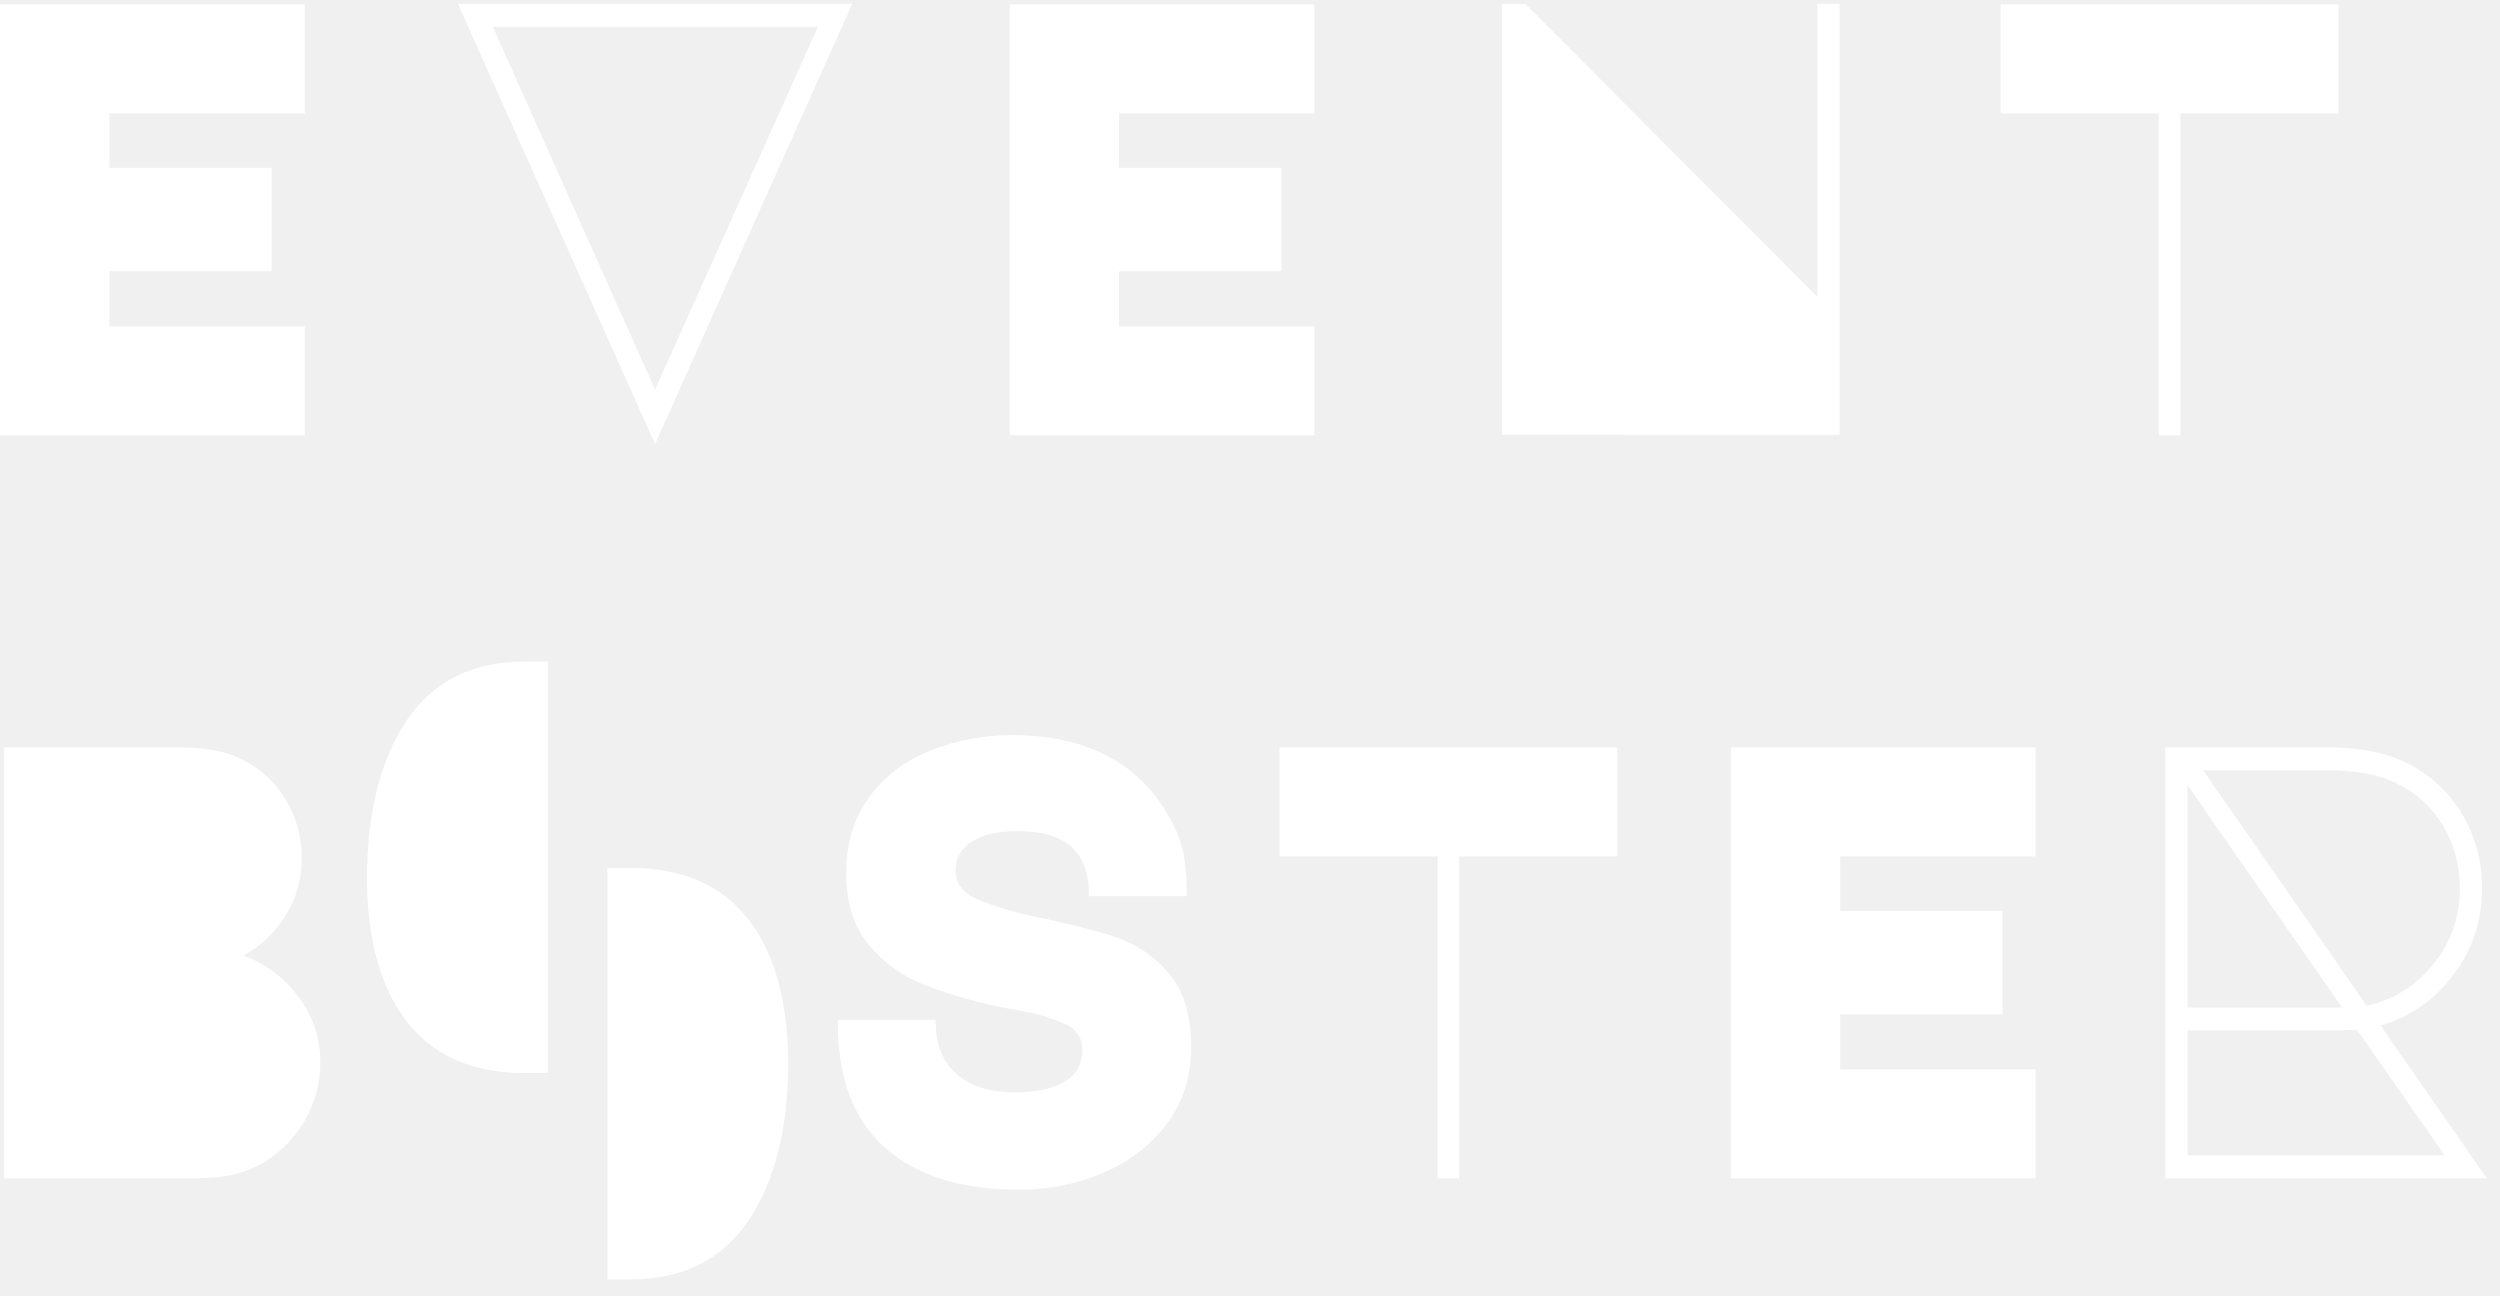
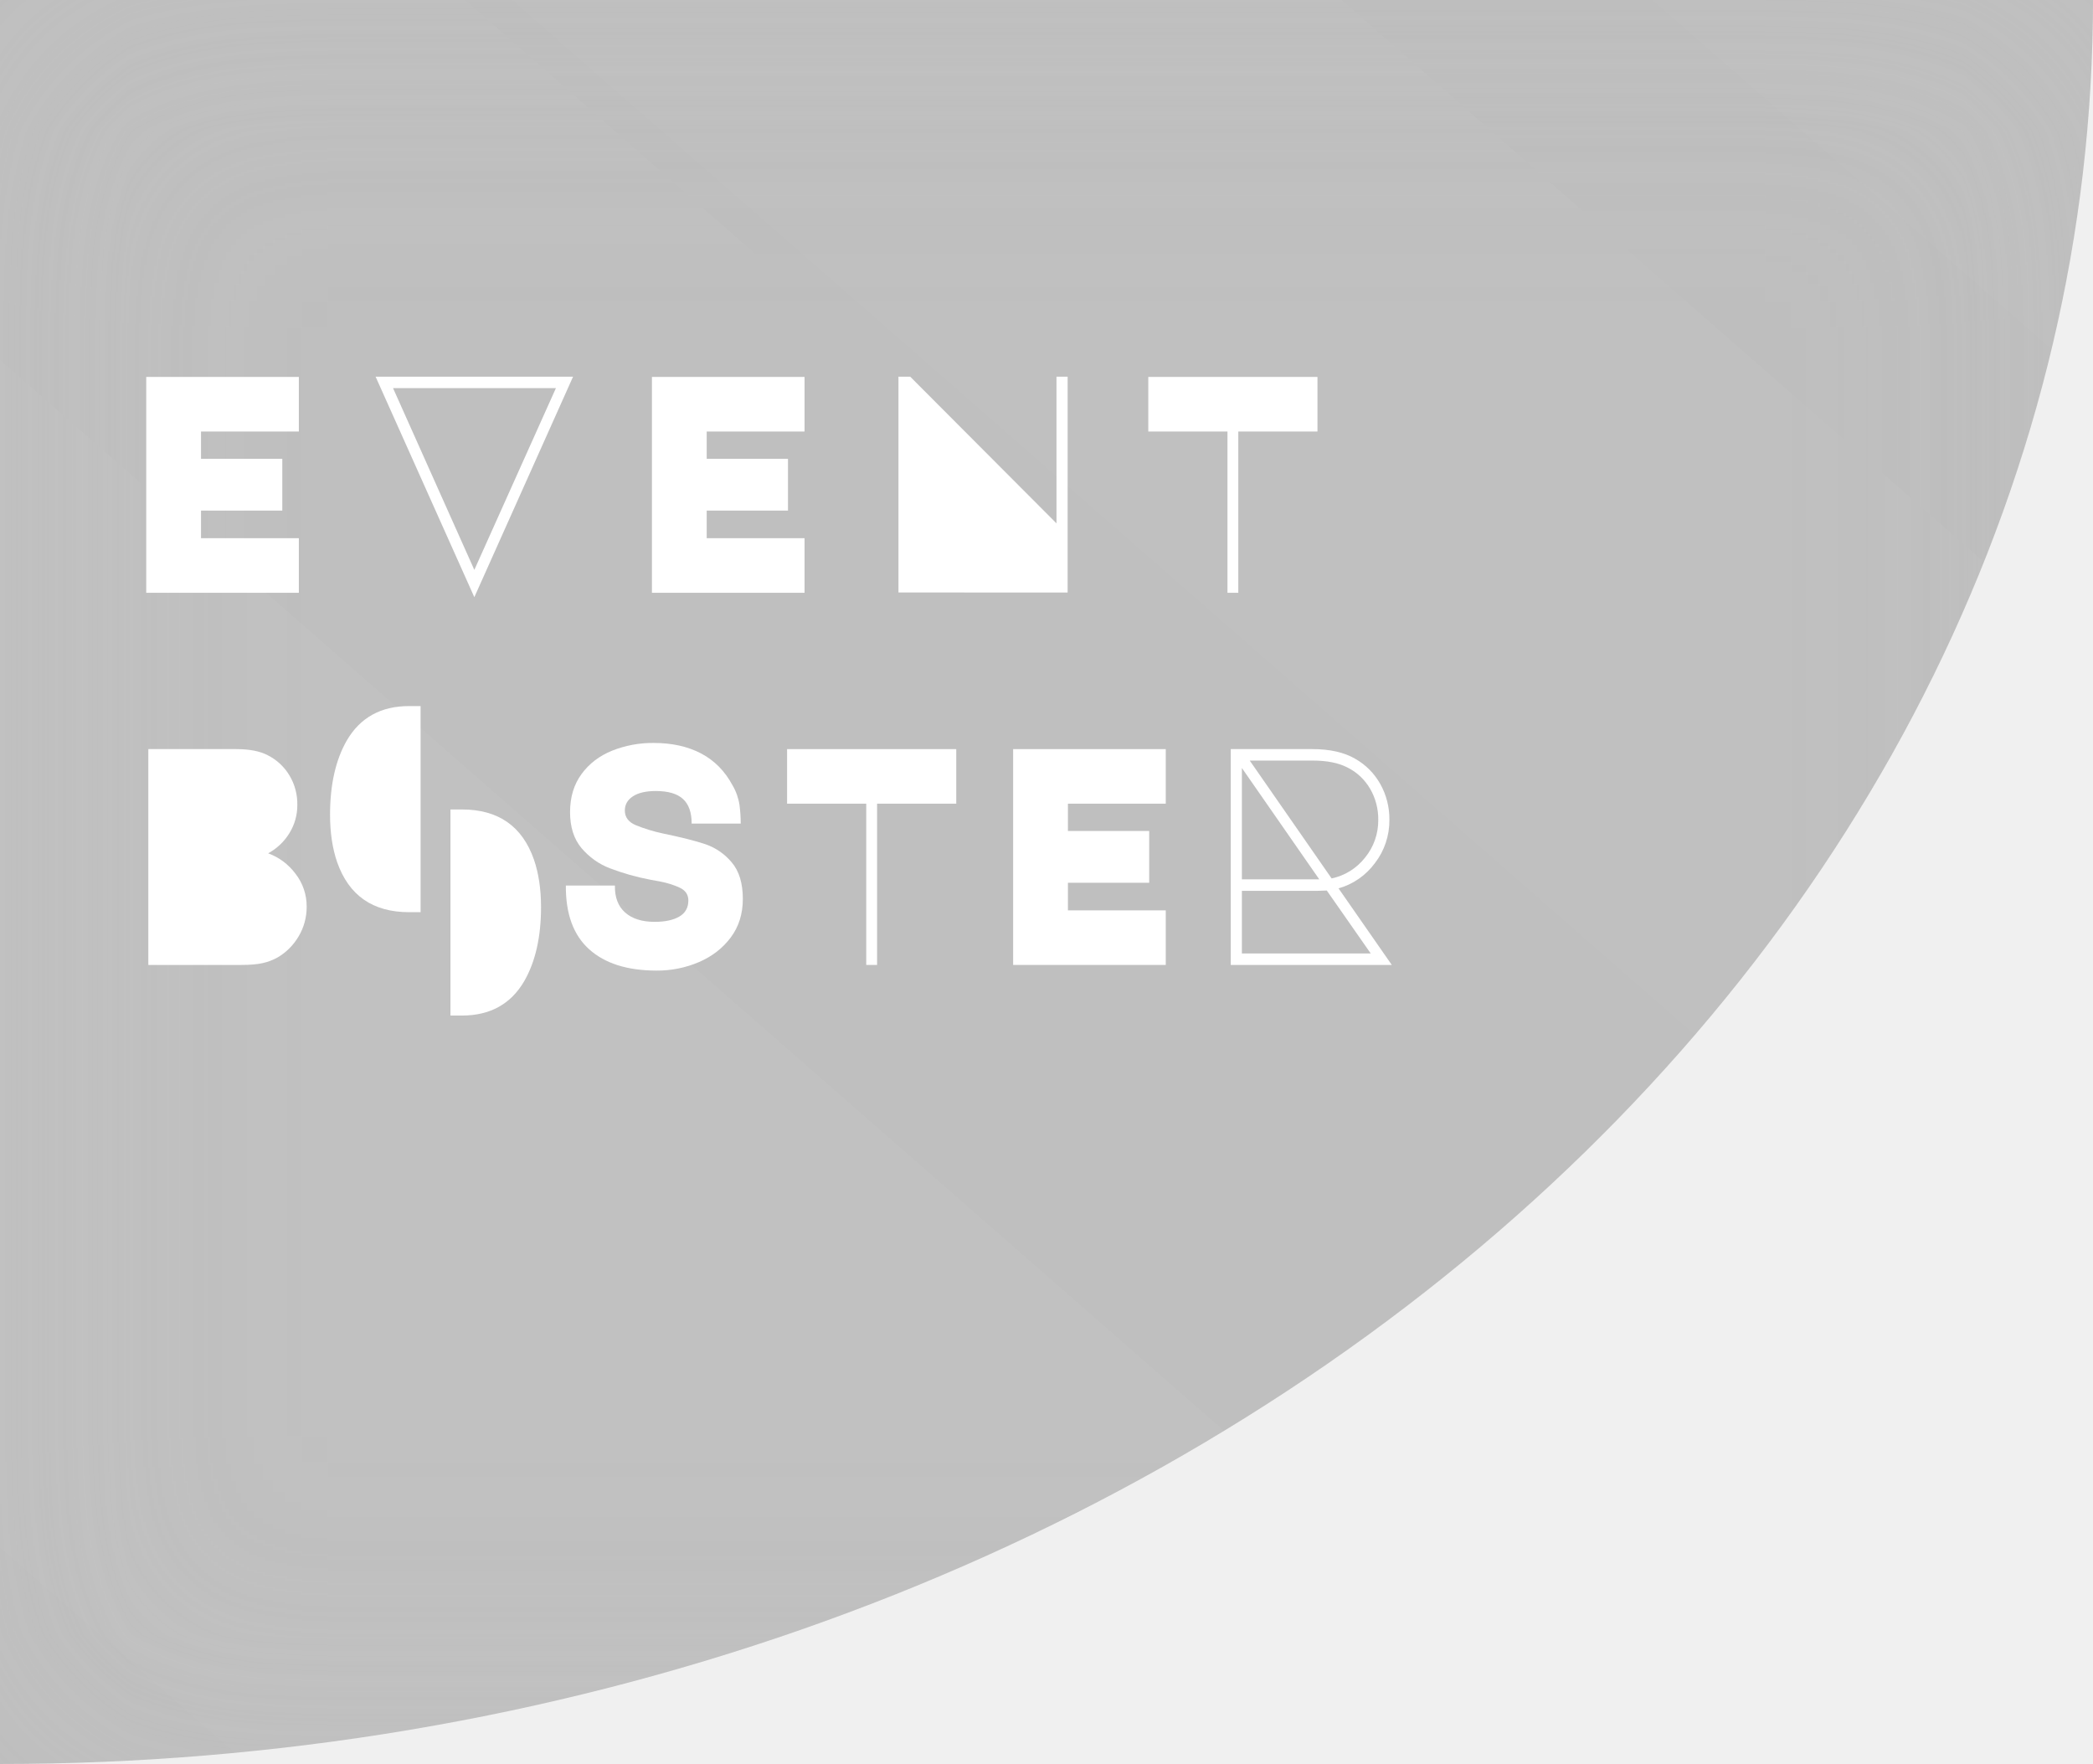
- <svg xmlns="http://www.w3.org/2000/svg" width="137" height="71" viewBox="0 0 137 71" fill="none">
-   <path d="M42.42 53.049C41.143 49.393 38.517 47.565 34.54 47.564H33.285V70.113H34.54C37.614 70.113 39.882 68.865 41.346 66.368C42.579 64.237 43.196 61.526 43.196 58.233C43.193 56.275 42.934 54.547 42.42 53.049Z" fill="white" />
-   <path d="M20.884 53.319C22.162 56.974 24.788 58.802 28.763 58.802H30.018V36.253H28.763C25.689 36.253 23.42 37.501 21.956 39.998C20.727 42.128 20.112 44.84 20.111 48.133C20.111 50.089 20.369 51.818 20.884 53.319Z" fill="white" />
-   <path d="M0 0.24H16.698V6.213H5.994V9.199H14.886V14.865H5.994V17.885H16.698V23.857H0V0.24Z" fill="white" />
-   <path d="M25.095 0.212H46.7L35.898 24.338L25.095 0.212ZM35.898 21.352L44.823 1.468H27.005L35.898 21.352Z" fill="white" />
-   <path d="M55.329 0.24H72.027V6.213H61.323V9.199H70.215V14.865H61.323V17.885H72.027V23.857H55.329V0.24Z" fill="white" />
-   <path d="M82.302 23.823V0.212H83.587L99.593 16.262V0.212H100.811V23.829L82.302 23.823Z" fill="white" />
-   <path d="M118.3 23.857V6.213H109.638V0.24H128.147V6.213H119.485V23.857H118.3Z" fill="white" />
-   <path d="M9.846 40.96C11.295 40.96 12.448 41.186 13.304 41.638C14.288 42.133 15.115 42.906 15.686 43.868C16.258 44.83 16.552 45.94 16.532 47.067C16.538 48.154 16.241 49.22 15.676 50.138C15.101 51.08 14.294 51.847 13.337 52.361C14.526 52.793 15.567 53.571 16.334 54.6C17.131 55.619 17.561 56.889 17.553 58.197C17.561 59.34 17.259 60.463 16.68 61.438C16.114 62.406 15.314 63.207 14.358 63.762C13.851 64.043 13.308 64.249 12.745 64.373C12.152 64.509 11.361 64.577 10.373 64.577H0.229V40.96H9.846Z" fill="white" />
-   <path d="M48.462 62.863C46.739 61.313 45.888 58.989 45.91 55.89H51.278C51.256 57.179 51.629 58.163 52.398 58.842C53.166 59.521 54.242 59.86 55.625 59.86C56.767 59.86 57.667 59.668 58.326 59.283C58.985 58.899 59.314 58.31 59.314 57.519C59.314 56.863 58.979 56.388 58.309 56.093C57.67 55.809 57.002 55.598 56.317 55.466C55.658 55.341 55.252 55.266 55.098 55.24C53.606 54.955 52.141 54.539 50.718 53.995C49.524 53.538 48.459 52.78 47.622 51.79C46.788 50.794 46.371 49.482 46.371 47.854C46.371 46.225 46.788 44.839 47.622 43.697C48.457 42.554 49.571 41.7 50.965 41.135C52.42 40.558 53.968 40.27 55.527 40.287C57.525 40.287 59.254 40.671 60.714 41.44C62.174 42.209 63.321 43.374 64.155 44.935C64.543 45.596 64.8 46.328 64.913 47.09C64.999 47.759 65.043 48.434 65.045 49.109H59.676C59.676 47.888 59.358 46.988 58.721 46.411C58.084 45.835 57.096 45.546 55.757 45.546C54.681 45.546 53.847 45.739 53.254 46.123C52.661 46.508 52.365 47.028 52.365 47.684C52.365 48.408 52.76 48.939 53.55 49.279C54.522 49.674 55.524 49.981 56.547 50.195C58.524 50.602 60.066 50.992 61.175 51.366C62.293 51.745 63.289 52.431 64.057 53.351C64.869 54.301 65.275 55.635 65.275 57.355C65.275 58.983 64.836 60.386 63.958 61.562C63.08 62.739 61.921 63.638 60.483 64.26C59.006 64.89 57.421 65.207 55.823 65.193C52.639 65.189 50.186 64.413 48.462 62.863Z" fill="white" />
-   <path d="M78.778 64.577V46.932H70.117V40.96H88.626V46.932H79.964V64.577H78.778Z" fill="white" />
-   <path d="M94.85 40.96H111.548V46.932H100.844V49.918H109.737V55.584H100.844V58.605H111.548V64.577H94.85V40.96Z" fill="white" />
-   <path d="M136.281 64.577H118.661V40.96H127.586C129.496 40.96 131.055 41.31 132.263 42.011C133.417 42.658 134.374 43.621 135.029 44.794C135.691 45.981 136.032 47.328 136.017 48.696C136.033 50.414 135.475 52.085 134.436 53.43C133.441 54.78 132.04 55.753 130.451 56.195L136.281 64.577ZM119.879 43.029V55.211H128.344L119.879 43.029ZM119.879 63.321H133.975L129.167 56.433L128.146 56.467H119.879V63.321ZM120.736 42.215L129.694 55.109C131.132 54.813 132.425 54.009 133.35 52.836C134.3 51.681 134.815 50.211 134.799 48.696C134.812 47.502 134.504 46.328 133.91 45.303C133.317 44.285 132.447 43.471 131.407 42.962C130.44 42.464 129.178 42.215 127.619 42.215H120.736Z" fill="white" />
+ <svg xmlns="http://www.w3.org/2000/svg" width="229" height="193" viewBox="0 0 229 193" fill="none">
+   <g filter="url(#filter0_b_5_2243)">
+     <path d="M5.94213e-05 193C30.073 193 59.851 188.008 87.635 178.309C115.418 168.61 140.663 154.393 161.928 136.472C183.192 118.55 200.06 97.274 211.568 73.858C223.077 50.442 229 25.345 229 -1.52588e-05L6.78576e-05 5.24888e-06L5.94213e-05 193Z" fill="url(#paint0_linear_5_2243)" fill-opacity="0.03" />
+     <path d="M5.94213e-05 193C30.073 193 59.851 188.008 87.635 178.309C115.418 168.61 140.663 154.393 161.928 136.472C183.192 118.55 200.06 97.274 211.568 73.858C223.077 50.442 229 25.345 229 -1.52588e-05L6.78576e-05 5.24888e-06L5.94213e-05 193Z" fill="black" fill-opacity="0.2" />
+   </g>
+   <path d="M58.42 94.049C57.143 90.393 54.517 88.565 50.54 88.564H49.285V111.113H50.54C53.614 111.113 55.882 109.865 57.346 107.368C58.579 105.237 59.196 102.526 59.196 99.233C59.193 97.275 58.934 95.547 58.42 94.049Z" fill="white" />
+   <path d="M36.884 94.319C38.162 97.975 40.788 99.802 44.763 99.802H46.018V77.253H44.763C41.689 77.253 39.42 78.501 37.956 80.998C36.727 83.128 36.112 85.84 36.111 89.133C36.111 91.089 36.369 92.817 36.884 94.319Z" fill="white" />
+   <path d="M16 41.24H32.698V47.212H21.994V50.199H30.886V55.865H21.994V58.885H32.698V64.857H16V41.24Z" fill="white" />
+   <path d="M41.095 41.212H62.7L51.898 65.338L41.095 41.212ZM51.898 62.352L60.823 42.468H43.005L51.898 62.352Z" fill="white" />
+   <path d="M71.329 41.24H88.027V47.212H77.323V50.199H86.215V55.865H77.323V58.885H88.027V64.857H71.329V41.24Z" fill="white" />
+   <path d="M98.302 64.823V41.212H99.587L115.593 57.262V41.212H116.811V64.829L98.302 64.823Z" fill="white" />
+   <path d="M134.3 64.857V47.212H125.638V41.24H144.147V47.212H135.485V64.857H134.3Z" fill="white" />
+   <path d="M25.846 81.96C27.295 81.96 28.448 82.186 29.304 82.638C30.288 83.133 31.115 83.906 31.686 84.868C32.258 85.83 32.551 86.94 32.532 88.067C32.538 89.154 32.241 90.22 31.676 91.138C31.102 92.08 30.294 92.847 29.337 93.361C30.526 93.793 31.567 94.571 32.334 95.6C33.131 96.619 33.562 97.889 33.553 99.197C33.561 100.34 33.259 101.463 32.68 102.438C32.114 103.406 31.314 104.207 30.358 104.762C29.851 105.043 29.308 105.248 28.744 105.373C28.152 105.509 27.361 105.576 26.373 105.576H16.229V81.96H25.846Z" fill="white" />
+   <path d="M64.462 103.863C62.739 102.313 61.888 99.989 61.91 96.89H67.278C67.256 98.179 67.629 99.163 68.398 99.842C69.166 100.521 70.242 100.86 71.625 100.86C72.767 100.86 73.667 100.668 74.326 100.283C74.985 99.898 75.314 99.31 75.314 98.519C75.314 97.862 74.979 97.388 74.309 97.093C73.67 96.809 73.002 96.598 72.317 96.466C71.658 96.341 71.252 96.266 71.098 96.239C69.606 95.955 68.141 95.539 66.718 94.995C65.524 94.538 64.459 93.779 63.622 92.79C62.788 91.794 62.371 90.482 62.371 88.853C62.371 87.225 62.788 85.839 63.622 84.697C64.457 83.554 65.571 82.7 66.965 82.135C68.42 81.558 69.968 81.27 71.527 81.287C73.525 81.287 75.254 81.671 76.714 82.44C78.174 83.209 79.321 84.374 80.155 85.935C80.543 86.595 80.8 87.328 80.913 88.09C80.999 88.759 81.043 89.434 81.045 90.109H75.676C75.676 88.887 75.358 87.988 74.721 87.411C74.085 86.835 73.096 86.546 71.757 86.546C70.681 86.546 69.847 86.738 69.254 87.123C68.661 87.507 68.365 88.028 68.365 88.684C68.365 89.408 68.76 89.939 69.55 90.279C70.522 90.674 71.524 90.981 72.547 91.195C74.524 91.602 76.066 91.992 77.175 92.365C78.293 92.745 79.289 93.431 80.057 94.35C80.869 95.301 81.275 96.635 81.275 98.355C81.275 99.983 80.836 101.386 79.958 102.562C79.079 103.739 77.921 104.638 76.483 105.26C75.006 105.89 73.421 106.207 71.823 106.193C68.639 106.189 66.186 105.413 64.462 103.863Z" fill="white" />
+   <path d="M94.778 105.576V87.932H86.117V81.96H104.626V87.932H95.964V105.576H94.778Z" fill="white" />
+   <path d="M110.85 81.96H127.548V87.932H116.844V90.918H125.737V96.584H116.844V99.604H127.548V105.576H110.85V81.96Z" fill="white" />
+   <path d="M152.281 105.576H134.661V81.96H143.586C145.496 81.96 147.055 82.31 148.263 83.011C149.417 83.658 150.374 84.621 151.029 85.794C151.691 86.981 152.032 88.328 152.017 89.696C152.033 91.414 151.475 93.085 150.436 94.43C149.441 95.78 148.04 96.753 146.451 97.195L152.281 105.576ZM135.879 84.029V96.211H144.344L135.879 84.029ZM135.879 104.321H149.975L145.167 97.433L144.146 97.467H135.879V104.321ZM136.736 83.215L145.694 96.109C147.132 95.813 148.425 95.009 149.35 93.836C150.3 92.681 150.815 91.211 150.799 89.696C150.812 88.502 150.504 87.328 149.91 86.303C149.317 85.285 148.447 84.471 147.407 83.962C146.44 83.464 145.178 83.215 143.619 83.215H136.736Z" fill="white" />
+   <defs>
+     <filter id="filter0_b_5_2243" x="-30" y="-30" width="289" height="253" filterUnits="userSpaceOnUse" color-interpolation-filters="sRGB">
+       <feFlood flood-opacity="0" result="BackgroundImageFix" />
+       <feGaussianBlur in="BackgroundImage" stdDeviation="15" />
+       <feComposite in2="SourceAlpha" operator="in" result="effect1_backgroundBlur_5_2243" />
+       <feBlend mode="normal" in="SourceGraphic" in2="effect1_backgroundBlur_5_2243" result="shape" />
+     </filter>
+     <linearGradient id="paint0_linear_5_2243" x1="269.924" y1="-72.65" x2="-48.139" y2="290.923" gradientUnits="userSpaceOnUse">
+       <stop stop-color="#C4C4C4" />
+       <stop offset="1" stop-color="#C4C4C4" stop-opacity="0" />
+     </linearGradient>
+   </defs>
</svg>
